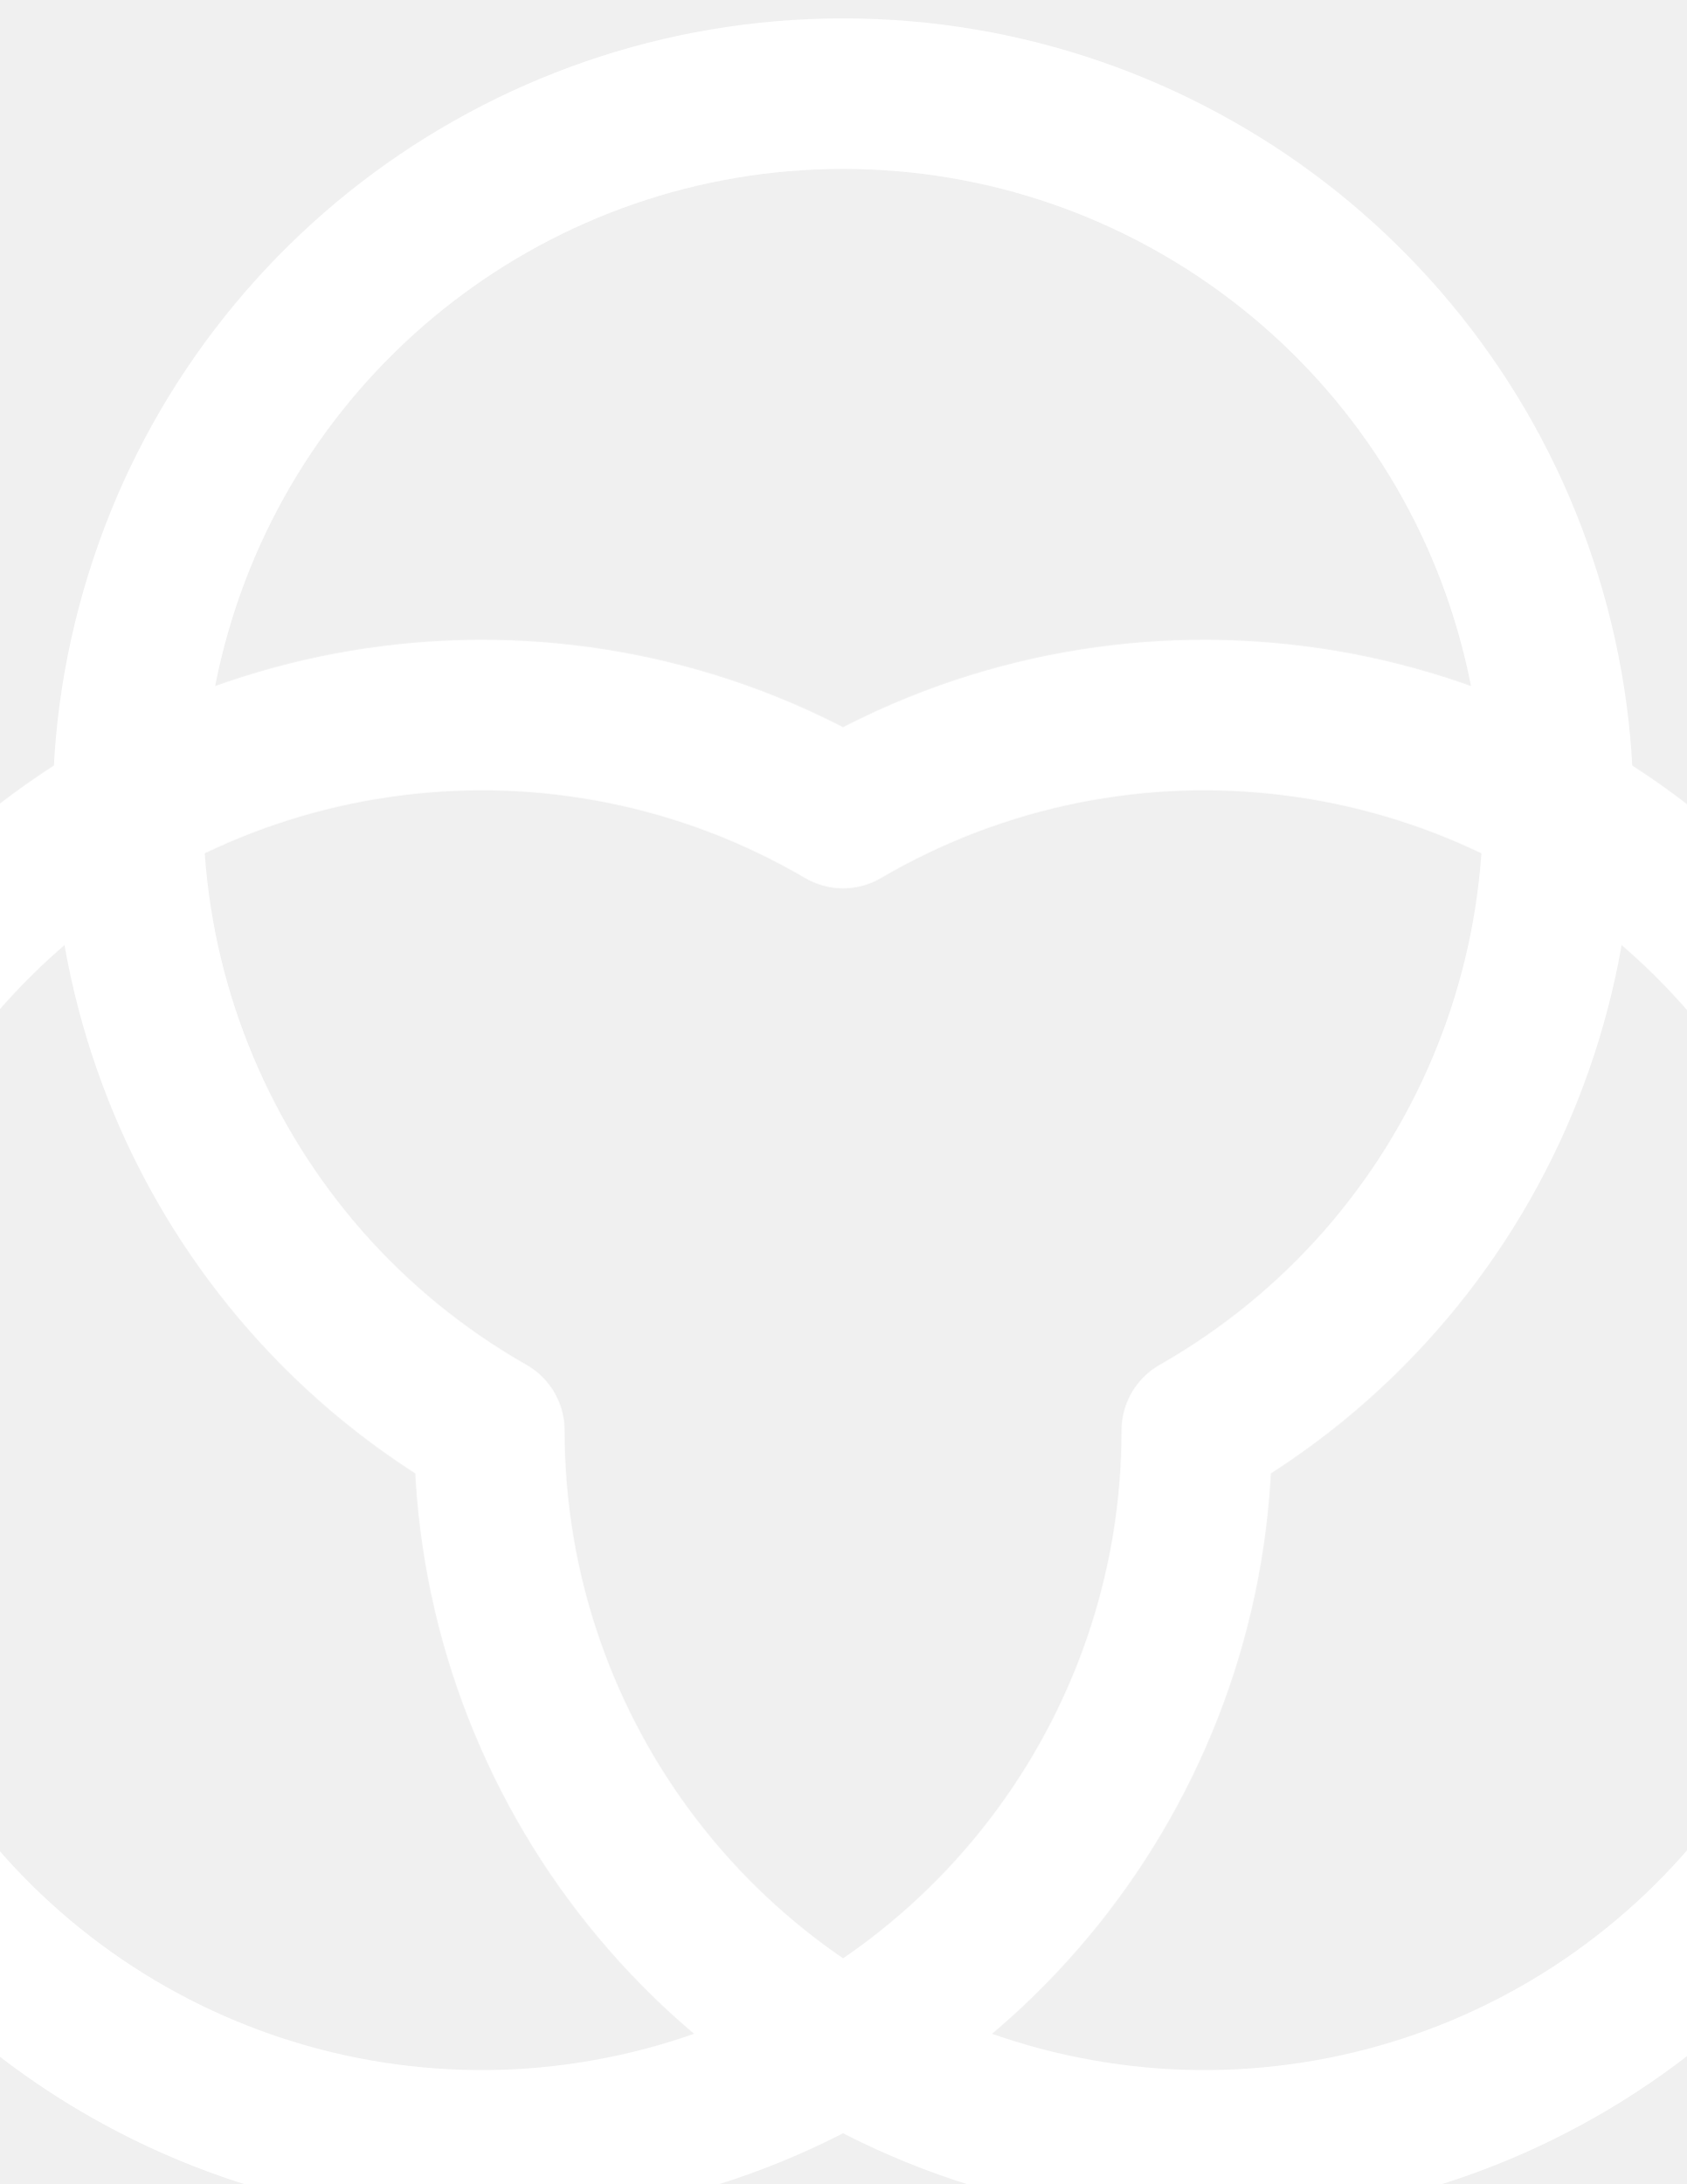
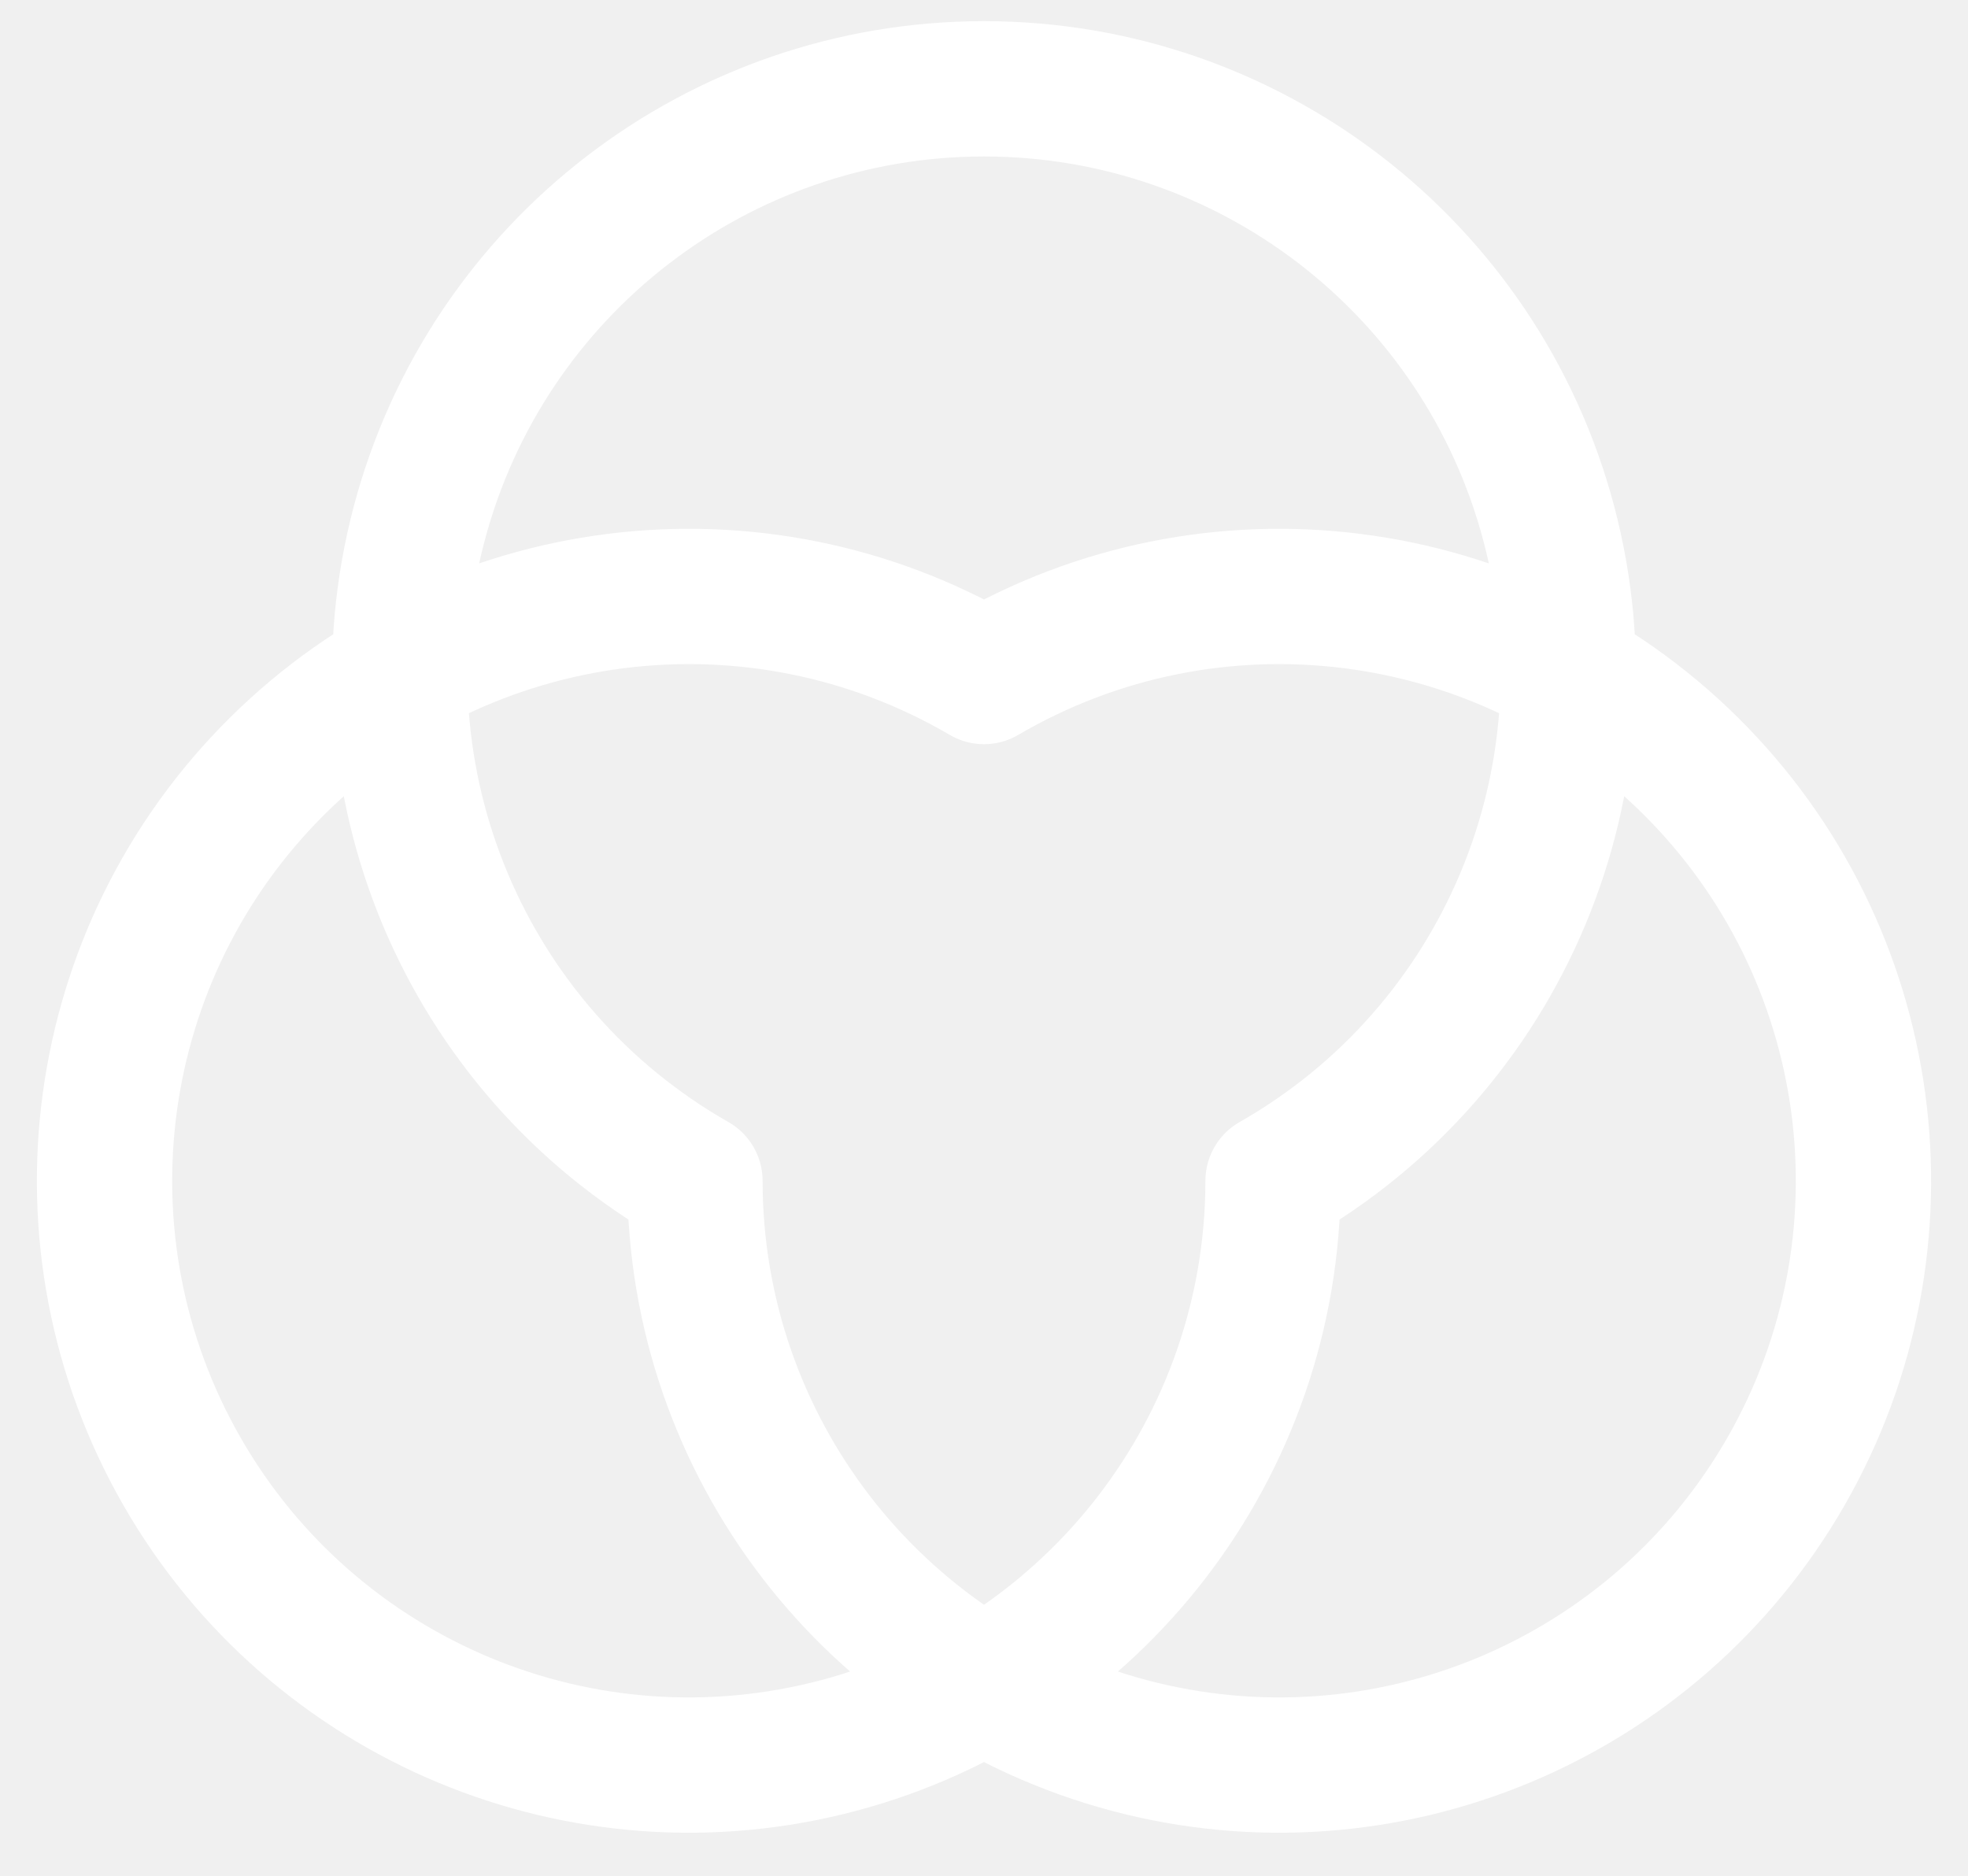
- <svg xmlns="http://www.w3.org/2000/svg" viewBox="48 2 224 290" fill="none">
-   <path d="M 113 192 A 95 95 0 1 1 207 192 A 95 95 0 1 1 160 110 A 95 95 0 1 1 113 192 Z" stroke="white" stroke-width="20" fill="none" stroke-linecap="round" stroke-linejoin="round" />
+ <svg xmlns="http://www.w3.org/2000/svg" viewBox="0 0 320 305" fill="none">
+   <path d="M 113 192 A 95 95 0 1 1 207 192 A 95 95 0 1 1 160 110 A 95 95 0 1 1 113 192 Z" stroke="white" stroke-width="22" fill="none" stroke-linecap="round" stroke-linejoin="round" />
</svg>
